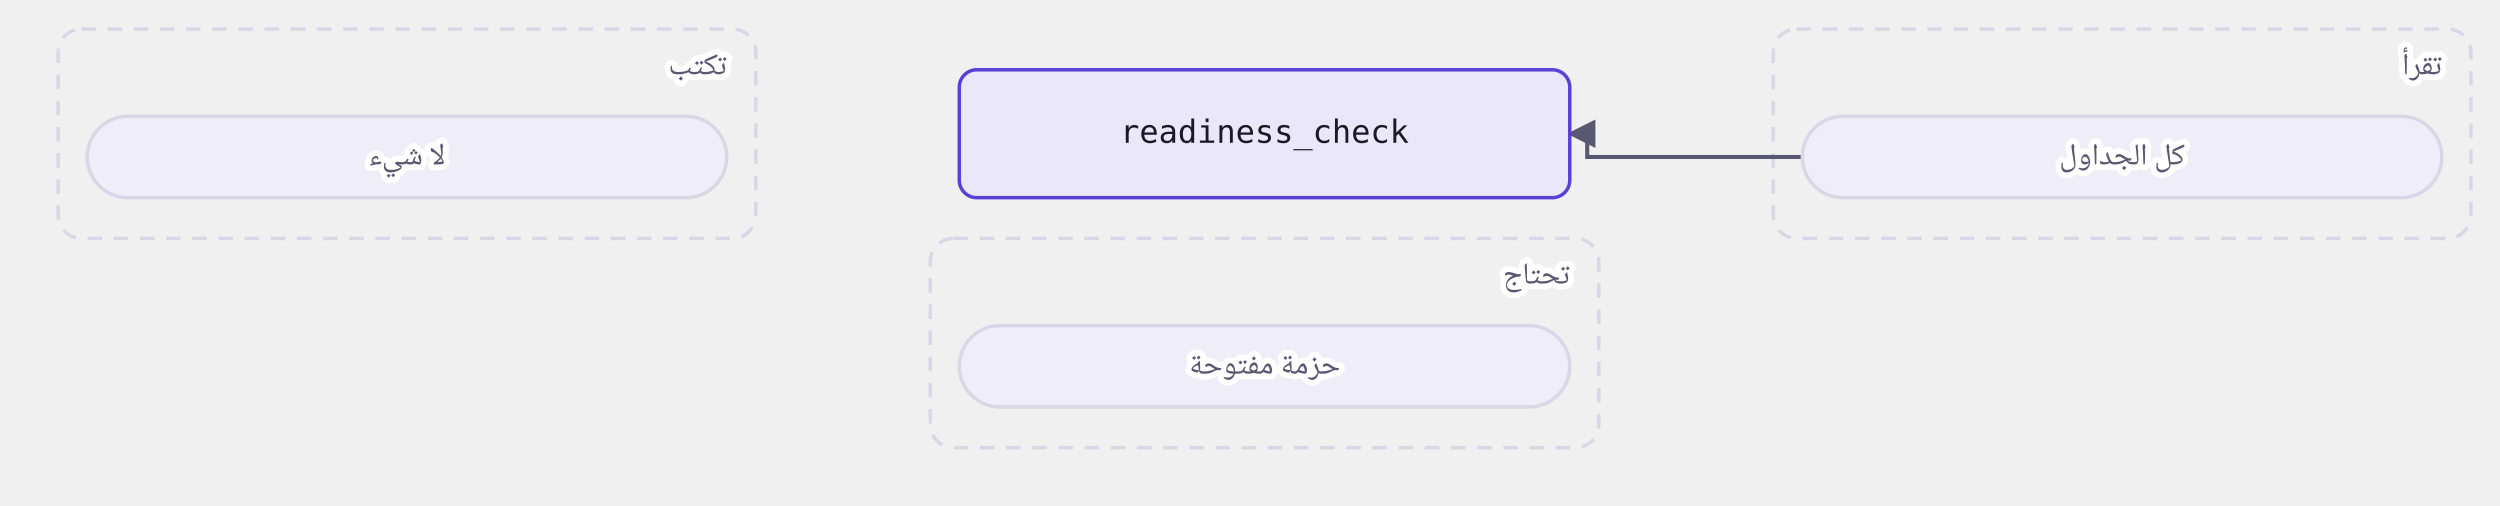
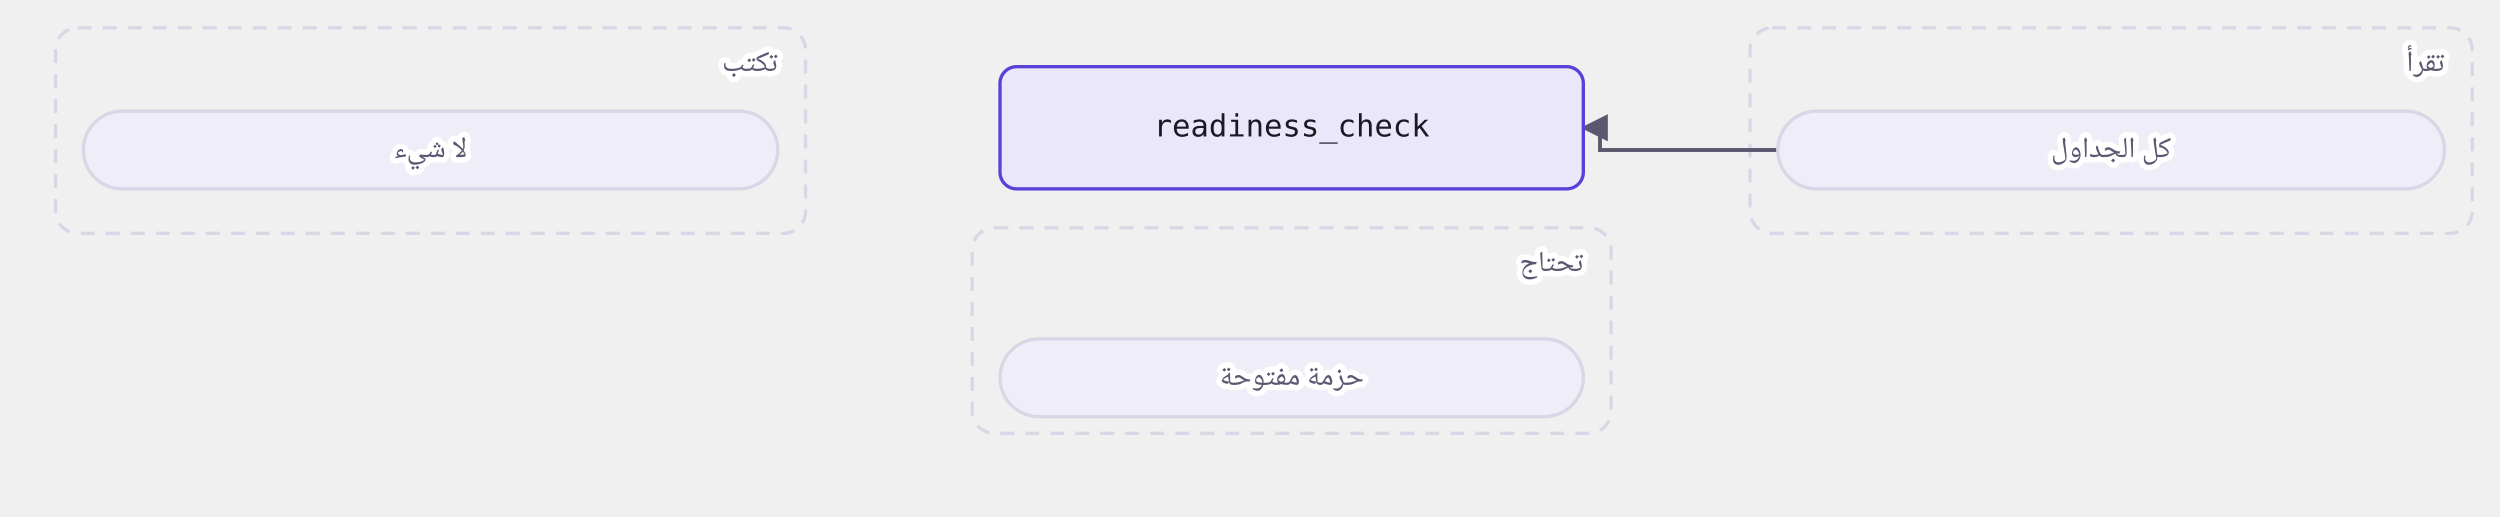
- <svg xmlns="http://www.w3.org/2000/svg" class="dia" lang="ar" viewBox="0 0 860 174" width="860" height="174" role="img" aria-label="ما تحتاجه الأداة قبل أن تعمل، وما تقرأه، وما تكتبه. كل ادّعاء مثبَّت بسطر من الخادم.">
+ <svg xmlns="http://www.w3.org/2000/svg" class="dia" lang="ar" viewBox="0 0 900 186" width="900" height="186" role="img" aria-label="ما تحتاجه الأداة قبل أن تعمل، وما تقرأه، وما تكتبه. كل ادّعاء مثبَّت بسطر من الخادم.">
  <style>svg{font-family:"Noto Naskh Arabic", "Segoe UI", Tahoma, serif;color:#1b1a24;direction:rtl}text{fill:currentColor}.box{fill:#efedf7;stroke:#d9d6e6;stroke-width:1.2}.box.acc{fill:#ebe7fb;stroke:#5b3fd6}.box.good{fill:#e0efe6;stroke:#1f8a4c}.box.bad{fill:#f8e7e7;stroke:#c23b36}.box.warn{fill:#f3ebdd;stroke:#a8700f}.box.frame{fill:none;stroke:#d9d6e6;stroke-dasharray:5 4}.frame .lbl{fill:#5a5770}.edge{fill:none;stroke:#5a5770;stroke-width:1.4}.edge.acc{stroke:#5b3fd6;stroke-width:1.8}.edge.loop{stroke-dasharray:4 3}.lbl{font-size:12px}.lbl.small{font-size:10.5px;fill:#5a5770;paint-order:stroke fill;stroke:#ffffff;stroke-width:4px;stroke-linejoin:round}.lbl.strong{font-weight:600;font-size:13px}.num{font-family:Consolas, Menlo, monospace;font-size:11px;direction:ltr;unicode-bidi:isolate}.arrow{fill:#5a5770}.arrow.acc{fill:#5b3fd6}</style>
  <defs>
    <marker id="ar-fx-readiness_check-ar" viewBox="0 0 10 10" refX="9" refY="5" markerWidth="7" markerHeight="7" orient="auto-start-reverse">
      <path d="M0 0L10 5L0 10z" class="arrow" />
    </marker>
    <marker id="ara-fx-readiness_check-ar" viewBox="0 0 10 10" refX="9" refY="5" markerWidth="7" markerHeight="7" orient="auto-start-reverse">
      <path d="M0 0L10 5L0 10z" class="arrow acc" />
    </marker>
  </defs>
  <g class="frame">
-     <rect class="box frame" x="610.0" y="10" width="240" height="72" rx="8" />
-     <text class="lbl small" x="840.0" y="23.0" text-anchor="start" dominant-baseline="middle">تقرأ</text>
+     <rect class="box frame" x="630.0" y="10" width="260" height="74" rx="8" />
+     <text class="lbl small" x="880.0" y="23.0" text-anchor="start" dominant-baseline="middle">تقرأ</text>
  </g>
  <g class="frame">
-     <rect class="box frame" x="20.0" y="10" width="240" height="72" rx="8" />
-     <text class="lbl small" x="250.0" y="23.0" text-anchor="start" dominant-baseline="middle">تكتب</text>
+     <rect class="box frame" x="20.0" y="10" width="270" height="74" rx="8" />
+     <text class="lbl small" x="280.0" y="23.0" text-anchor="start" dominant-baseline="middle">تكتب</text>
  </g>
  <g class="frame">
-     <rect class="box frame" x="320.0" y="82" width="230" height="72" rx="8" />
-     <text class="lbl small" x="540.0" y="95.0" text-anchor="start" dominant-baseline="middle">تحتاج</text>
+     <rect class="box frame" x="350.0" y="82" width="230" height="74" rx="8" />
+     <text class="lbl small" x="570.0" y="95.0" text-anchor="start" dominant-baseline="middle">تحتاج</text>
  </g>
-   <path class="edge  draw" marker-end="url(#ar-fx-readiness_check-ar)" d="M620.0 54.0 L546.0 54.0 L546.0 46.0 L540.0 46.0" />
+   <path class="edge  draw" marker-end="url(#ar-fx-readiness_check-ar)" d="M640.0 54.0 L576.0 54.0 L576.0 46.0 L570.0 46.0" />
+   <g data-key="l0">
+     <rect class="box pill" x="640.0" y="40" width="240" height="28" rx="14.0" />
+     <text class="lbl small" x="760.0" y="54.0" text-anchor="middle" dominant-baseline="middle">كل الجداول</text>
+   </g>
  <g data-key="r0">
-     <rect class="box pill" x="620.0" y="40" width="220" height="28" rx="14.0" />
-     <text class="lbl small" x="730.0" y="54.0" text-anchor="middle" dominant-baseline="middle">كل الجداول</text>
+     <rect class="box pill" x="30.0" y="40" width="250" height="28" rx="14.0" />
+     <text class="lbl small" x="155.0" y="54.0" text-anchor="middle" dominant-baseline="middle">لا شيء</text>
  </g>
-   <g data-key="w0">
-     <rect class="box pill" x="30.0" y="40" width="220" height="28" rx="14.0" />
-     <text class="lbl small" x="140.0" y="54.0" text-anchor="middle" dominant-baseline="middle">لا شيء</text>
+   <g data-key="hub">
+     <rect class="box acc strong" x="360.0" y="24" width="210" height="44" rx="6" />
+     <text class="lbl num" x="465.0" y="46.0" text-anchor="middle" dominant-baseline="middle" style="direction:ltr;unicode-bidi:isolate">⁦readiness_check⁩</text>
  </g>
-   <g data-key="tool">
-     <rect class="box acc strong" x="330.0" y="24" width="210" height="44" rx="6" />
-     <text class="lbl num" x="435.0" y="46.0" text-anchor="middle" dominant-baseline="middle" style="direction:ltr;unicode-bidi:isolate">⁦readiness_check⁩</text>
-   </g>
-   <g data-key="n0">
-     <rect class="box pill" x="330.0" y="112" width="210" height="28" rx="14.0" />
-     <text class="lbl small" x="435.0" y="126.0" text-anchor="middle" dominant-baseline="middle">حزمة مفتوحة</text>
+   <g data-key="b0">
+     <rect class="box pill" x="360.0" y="122" width="210" height="28" rx="14.0" />
+     <text class="lbl small" x="465.0" y="136.0" text-anchor="middle" dominant-baseline="middle">حزمة مفتوحة</text>
  </g>
</svg>
